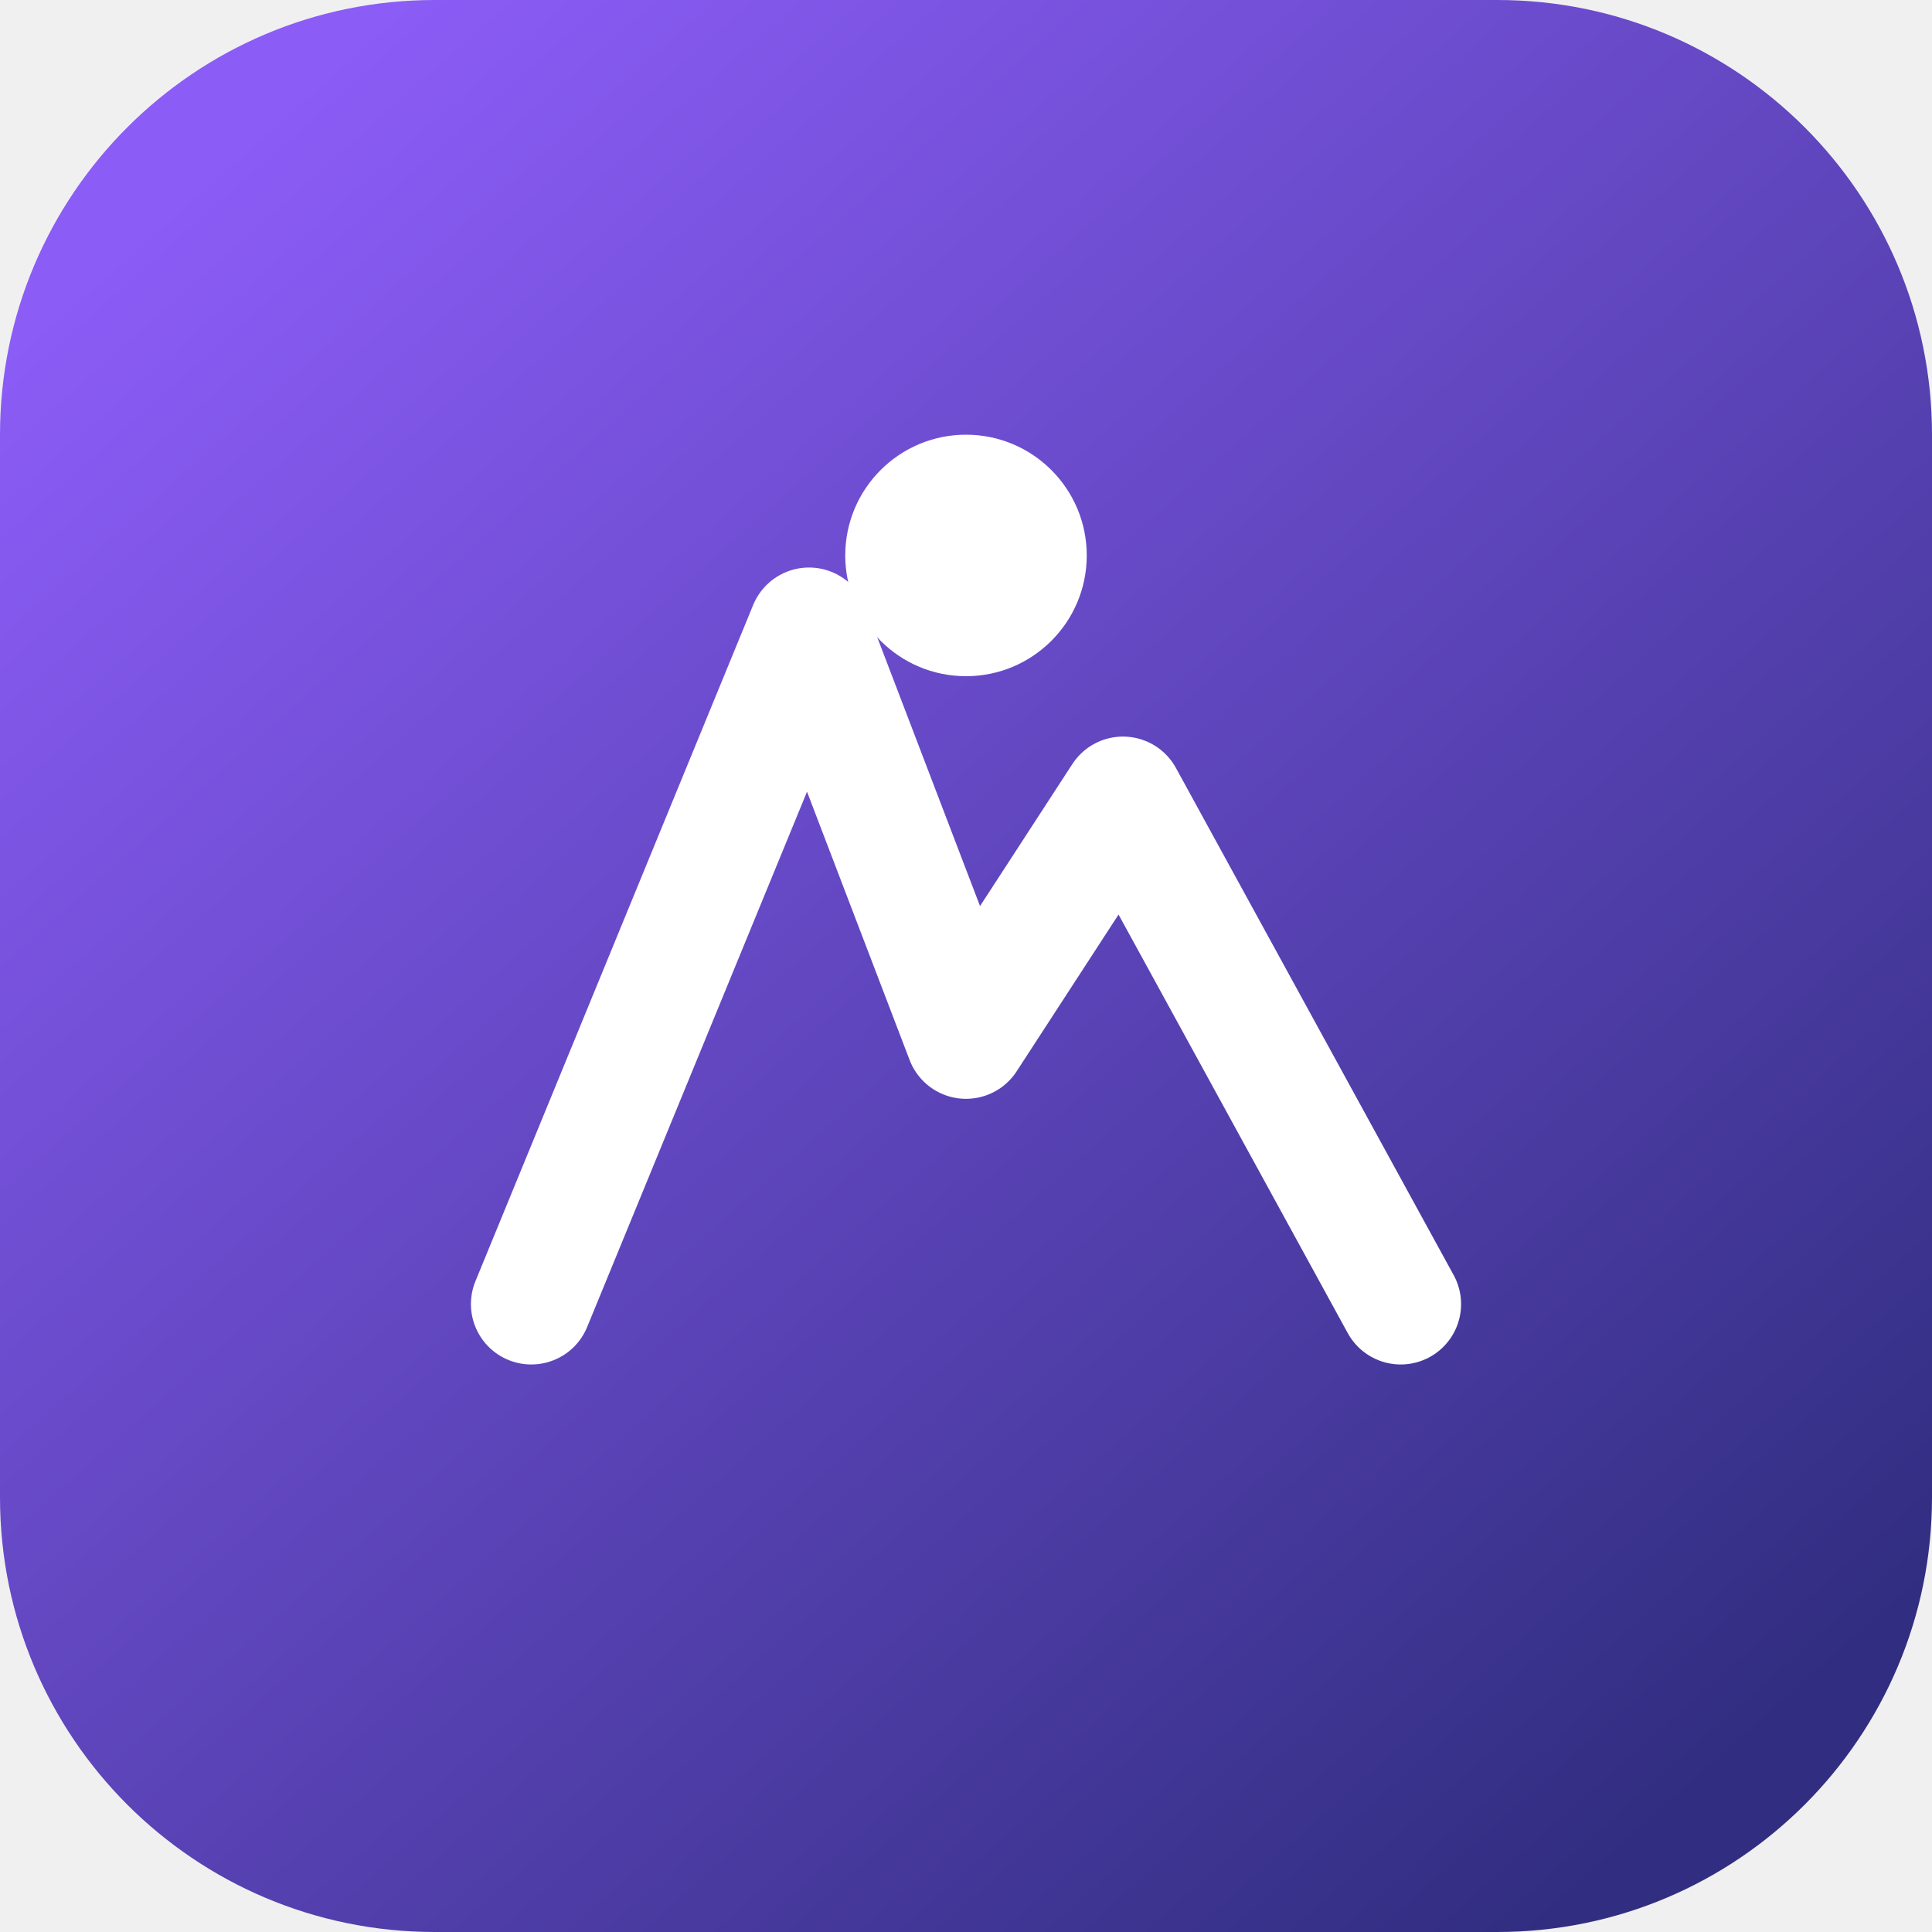
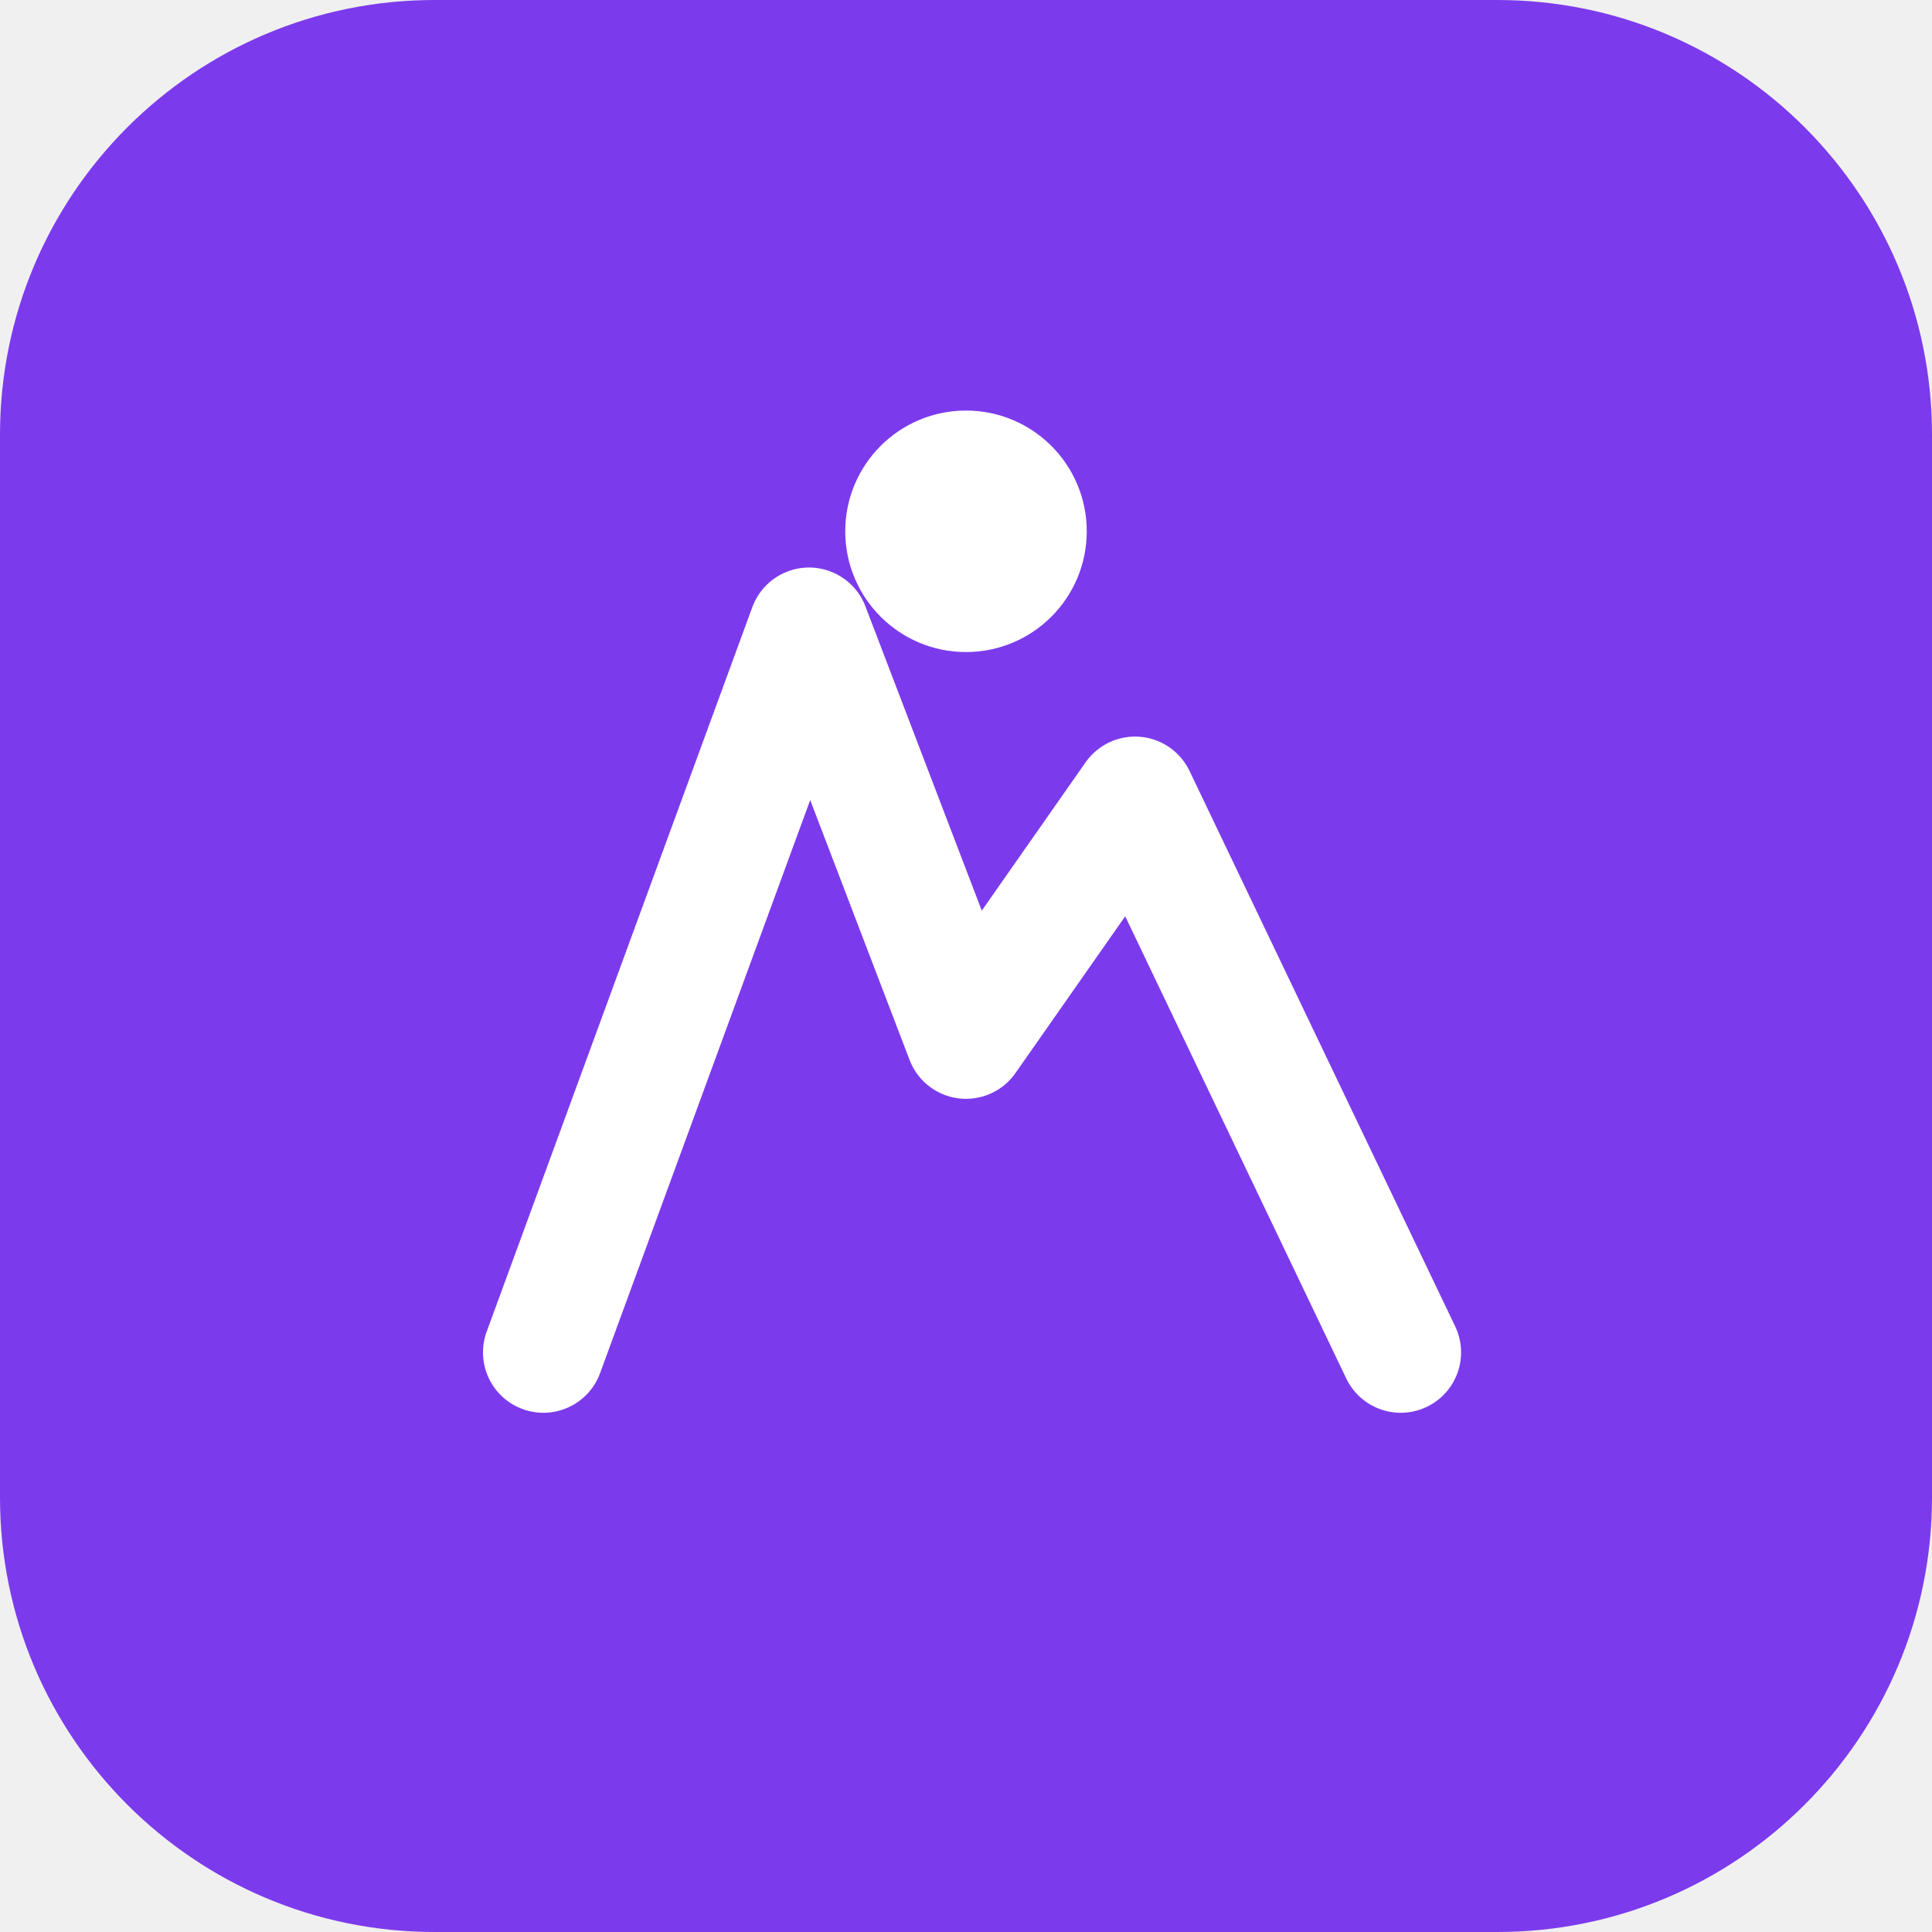
<svg xmlns="http://www.w3.org/2000/svg" width="160" height="160" viewBox="0 0 160 160" fill="none">
  <rect width="160" height="160" rx="36" fill="url(#g)" />
-   <path d="M44 108L67 52L80 86L93 66L116 108" stroke="white" stroke-width="10" stroke-linecap="round" stroke-linejoin="round" />
-   <circle cx="80" cy="46" r="10" fill="white" />
+   <path d="M45 112L67 52L80 86L94 66L116 112" stroke="white" stroke-width="10" stroke-linecap="round" stroke-linejoin="round" />
+   <circle cx="80" cy="44" r="10" fill="white" />
  <defs>
-     <linearGradient id="g" x1="20" y1="12" x2="141" y2="148" gradientUnits="userSpaceOnUse">
-       <stop stop-color="#8B5CF6" />
-       <stop offset="1" stop-color="#312E81" />
+     <linearGradient id="g" x1="22" y1="18" x2="138" y2="144">
+       <stop stop-color="#7C3AED" />
+       <stop offset="1" stop-color="#1D4ED8" />
    </linearGradient>
  </defs>
</svg>
